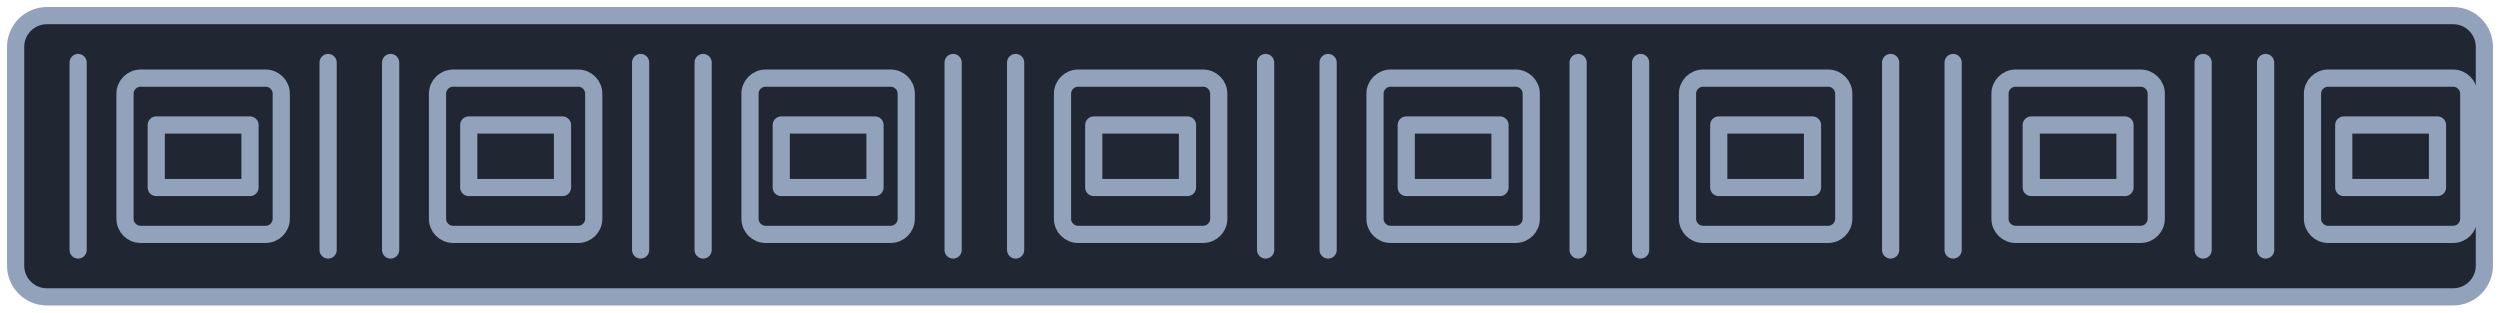
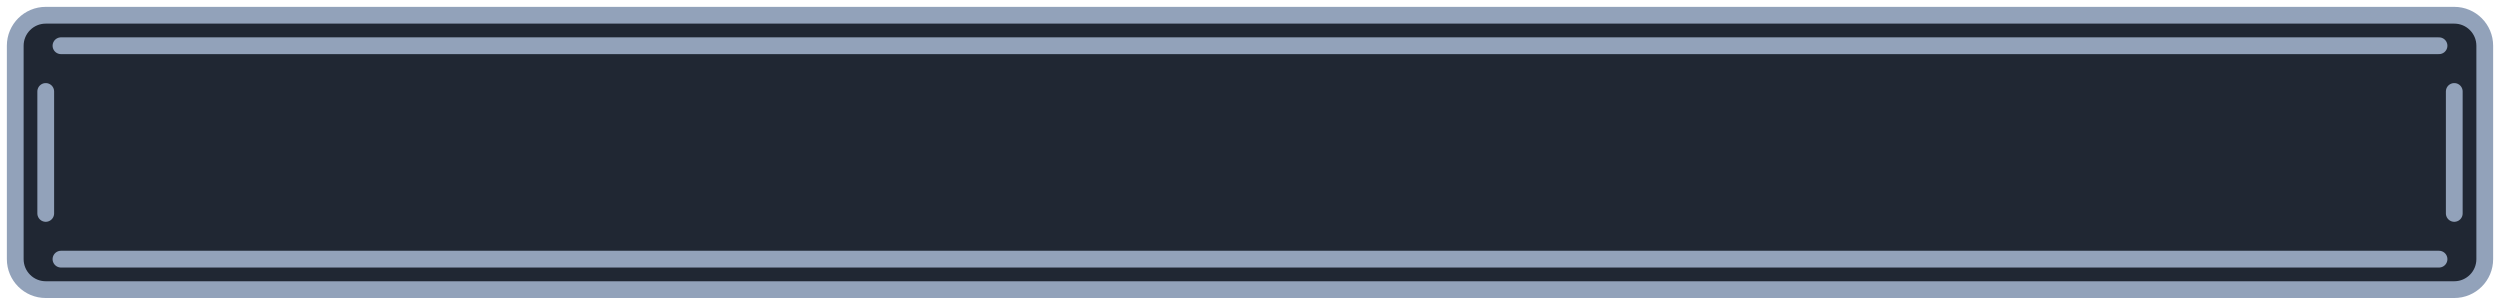
- <svg xmlns="http://www.w3.org/2000/svg" viewBox="0 0 160 20" fill="none" stroke="#92a2ba" stroke-width="1.1" stroke-linejoin="round" stroke-linecap="round">
-   <rect x="1" y="1" width="158" height="18" rx="2" fill="#202733" />
-   <g>
-     <rect x="8" y="5" width="10" height="10" rx="1" />
-     <path d="M5 4v12 M21 4v12 M10 8h6v4h-6z" />
-   </g>
-   <g>
-     <rect x="28" y="5" width="10" height="10" rx="1" />
-     <path d="M25 4v12 M41 4v12 M30 8h6v4h-6z" />
-   </g>
-   <g>
-     <rect x="48" y="5" width="10" height="10" rx="1" />
-     <path d="M45 4v12 M61 4v12 M50 8h6v4h-6z" />
-   </g>
-   <g>
-     <rect x="68" y="5" width="10" height="10" rx="1" />
-     <path d="M65 4v12 M81 4v12 M70 8h6v4h-6z" />
-   </g>
-   <g>
-     <rect x="88" y="5" width="10" height="10" rx="1" />
-     <path d="M85 4v12 M101 4v12 M90 8h6v4h-6z" />
-   </g>
-   <g>
-     <rect x="108" y="5" width="10" height="10" rx="1" />
-     <path d="M105 4v12 M121 4v12 M110 8h6v4h-6z" />
-   </g>
-   <g>
-     <rect x="128" y="5" width="10" height="10" rx="1" />
-     <path d="M125 4v12 M141 4v12 M130 8h6v4h-6z" />
-   </g>
-   <g>
-     <rect x="148" y="5" width="10" height="10" rx="1" />
-     <path d="M145 4v12 M161 4v12 M150 8h6v4h-6z" />
-   </g>
+ <svg xmlns="http://www.w3.org/2000/svg" viewBox="0 0 164 20" fill="none" stroke="#92a2ba" stroke-width="1.1" stroke-linejoin="round" stroke-linecap="round">
+   <rect x="1" y="1" width="162" height="18" rx="2" fill="#202733" />
+   <path d="M4 3h156 M4 17h156 M3 6v8 M161 6v8" />
</svg>
